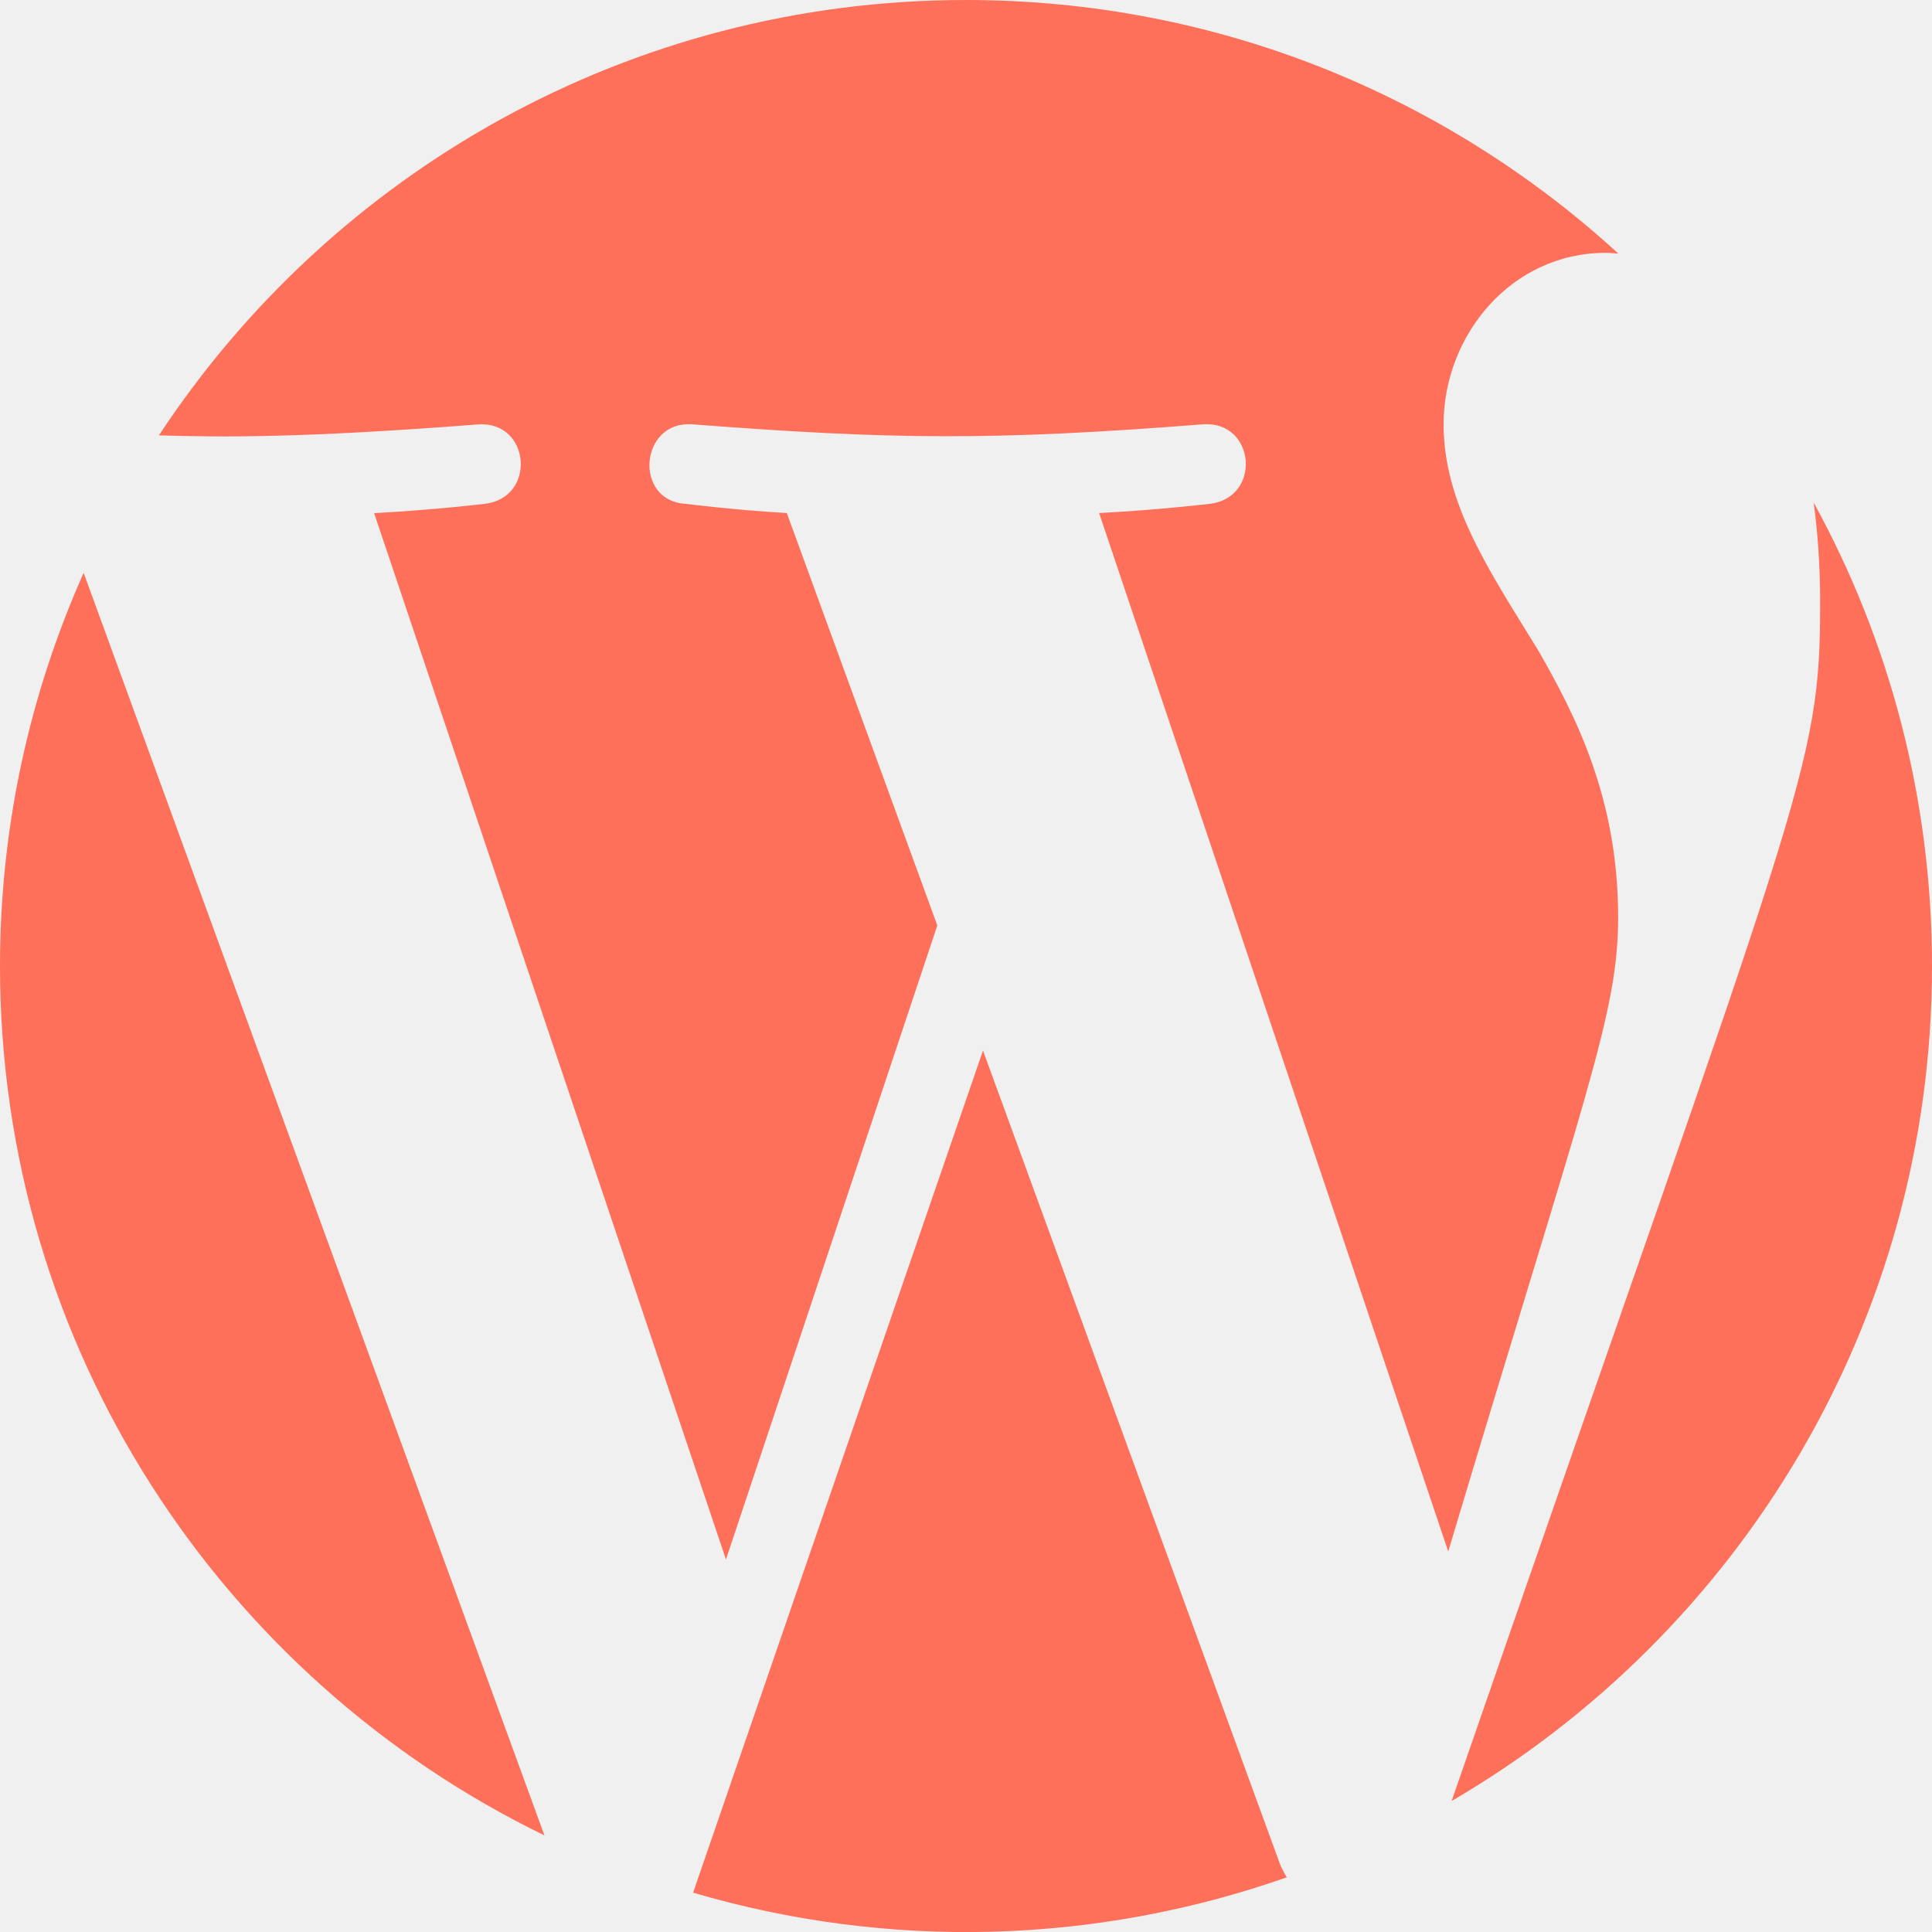
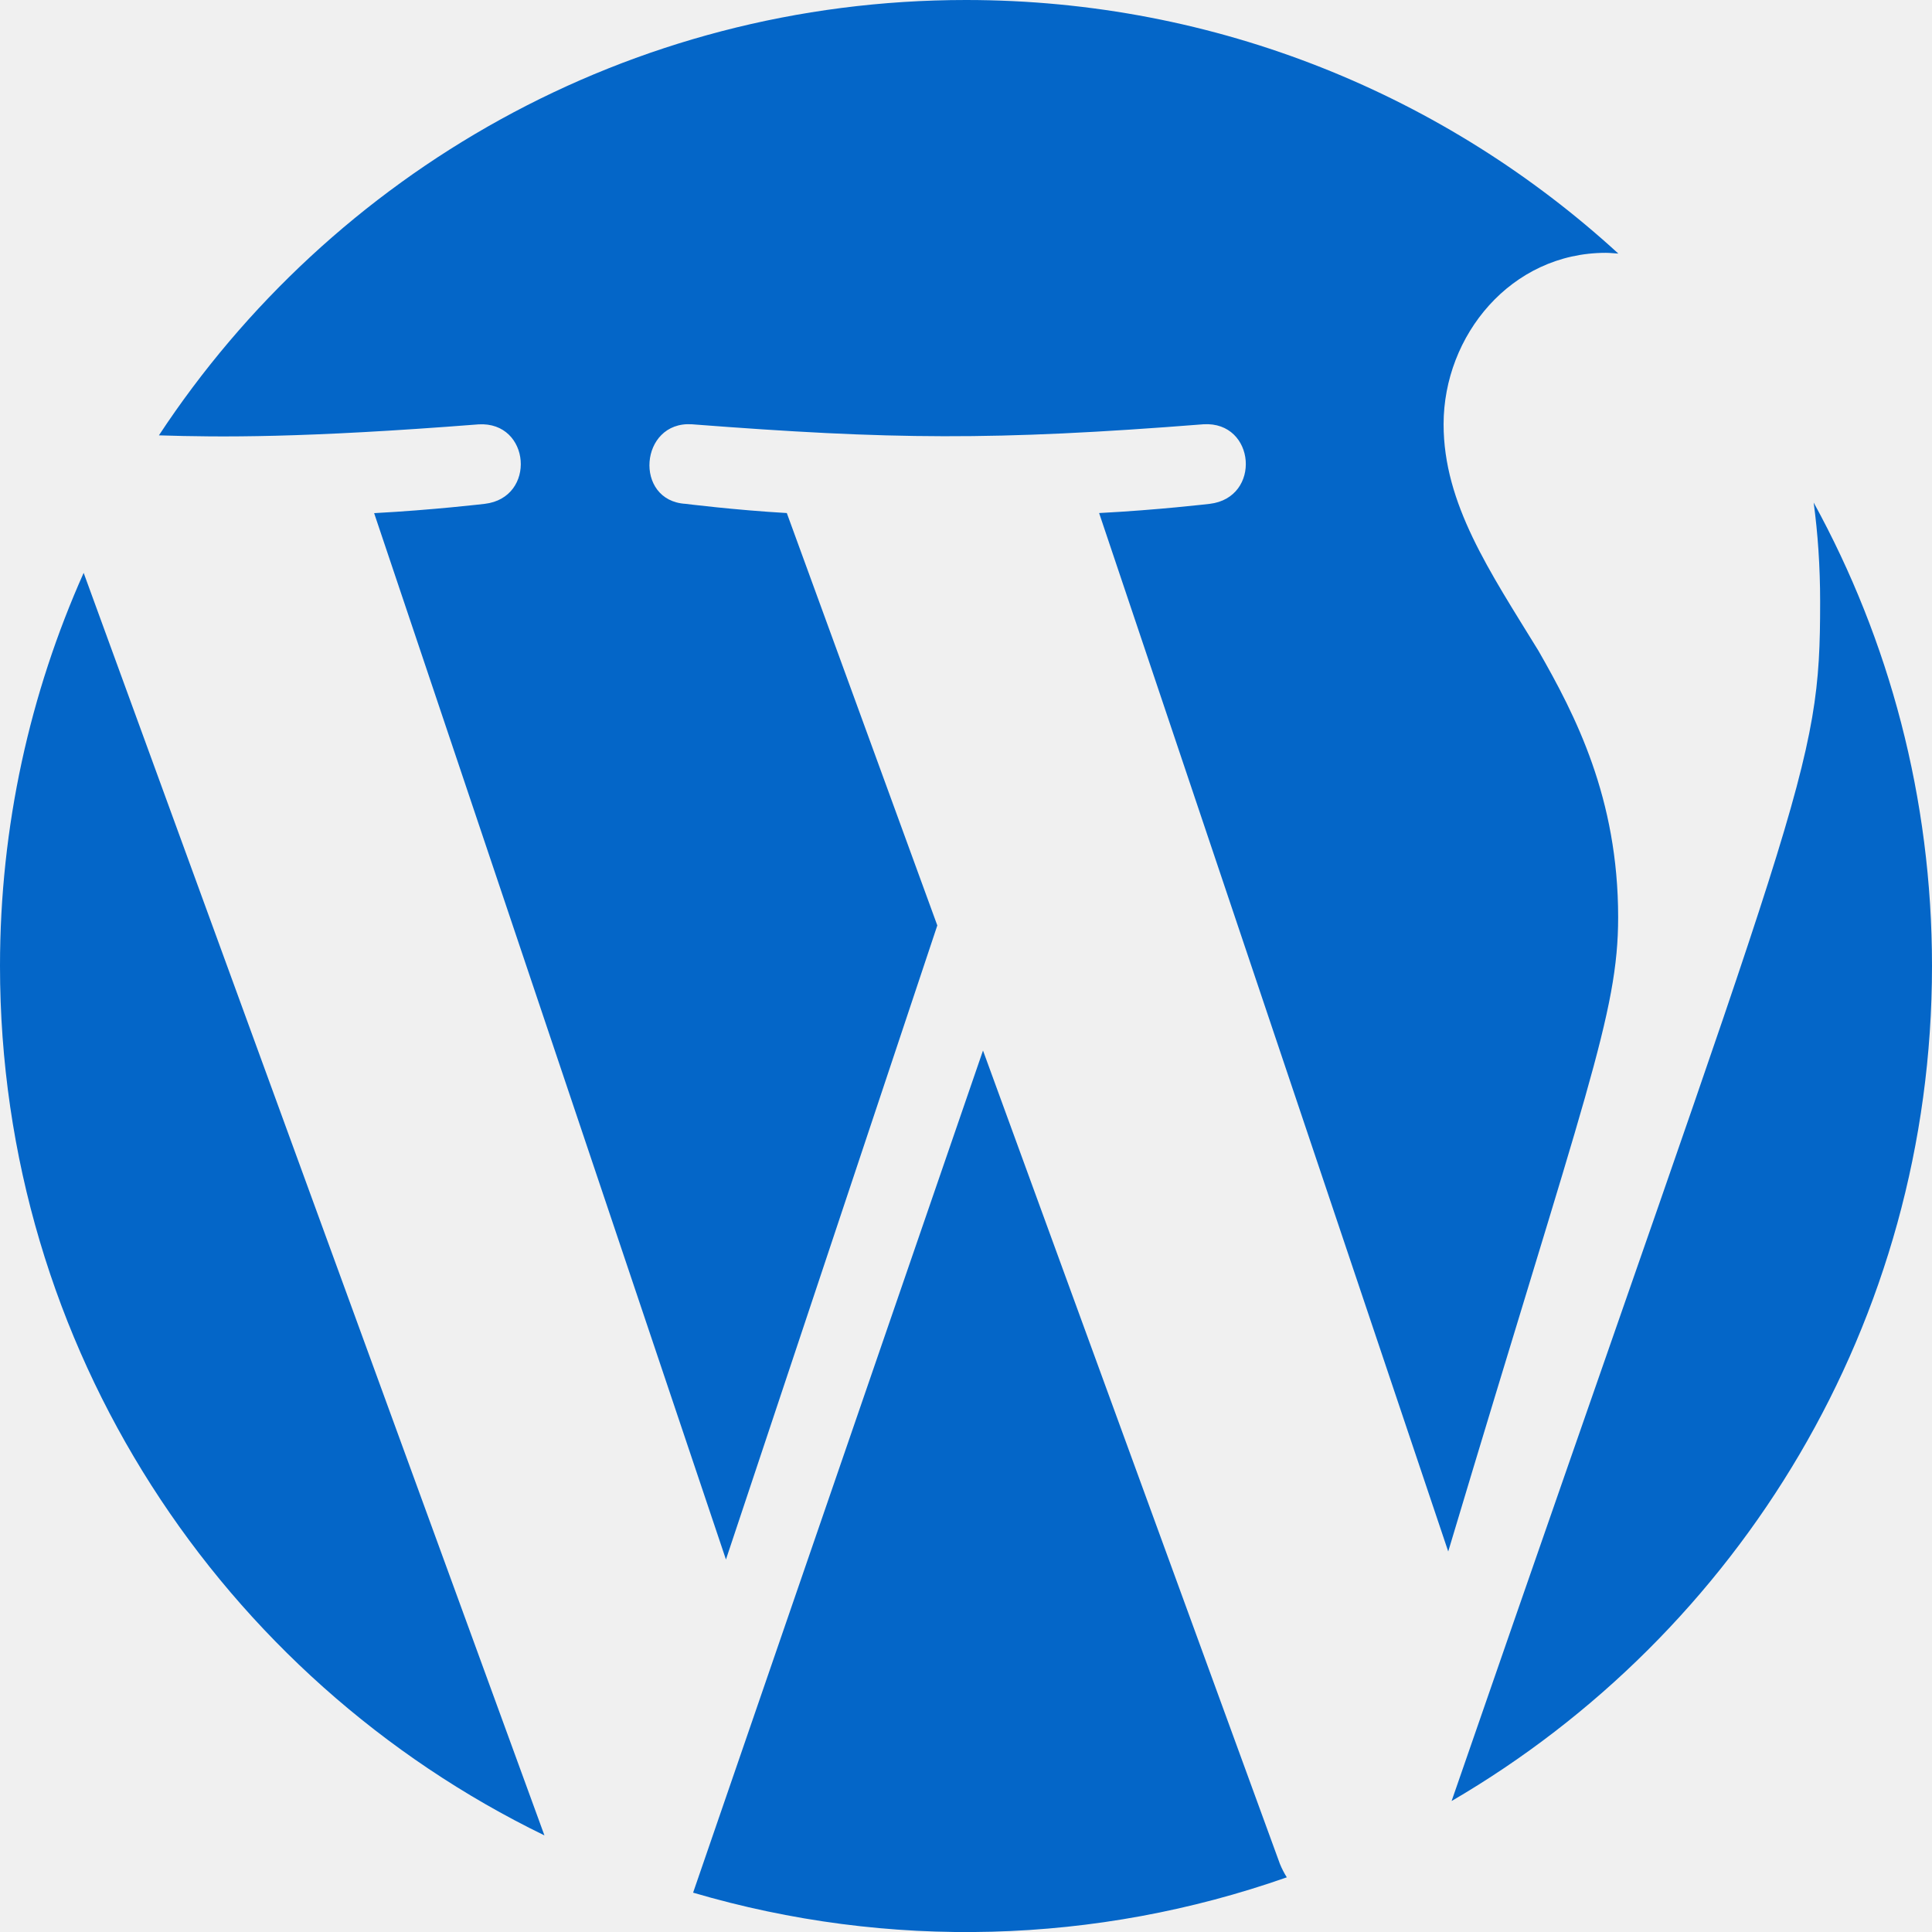
<svg xmlns="http://www.w3.org/2000/svg" width="80" height="80" viewBox="0 0 80 80" fill="none">
  <g clip-path="url(#clip0_132_470)">
-     <path fill-rule="evenodd" clip-rule="evenodd" d="M75.1 20.809C75.272 22.085 75.368 23.448 75.368 24.92C75.368 31.952 74.716 32.348 60.108 74.576C72 67.64 80 54.756 80 40C80 33.044 78.224 26.505 75.1 20.809ZM40.704 43.5L28.7 78.371C36.8 80.755 45.384 80.512 53.284 77.736C53.176 77.564 53.08 77.38 53 77.184L40.704 43.5ZM67.004 37.98C67.004 33.036 65.228 29.611 63.704 26.947C61.68 23.651 59.776 20.864 59.776 17.568C59.776 13.892 62.568 10.469 66.496 10.469C66.672 10.469 66.84 10.492 67.012 10.5C59.896 3.98 50.416 0 40 0C26.028 0 13.732 7.167 6.58 18.027C9.128 18.107 12.548 18.14 19.816 17.572C21.972 17.444 22.224 20.611 20.072 20.863C20.072 20.863 17.904 21.12 15.492 21.248L30.06 64.576L38.812 38.32L32.58 21.244C30.428 21.12 28.388 20.863 28.388 20.863C26.232 20.735 26.484 17.44 28.64 17.568C36.908 18.204 41.14 18.252 49.836 17.568C51.992 17.44 52.248 20.607 50.092 20.863C50.092 20.863 47.92 21.12 45.512 21.244L59.968 64.244C65.676 45.172 67.004 41.98 67.004 37.98ZM0 40C0 55.832 9.2 69.516 22.544 76L3.464 23.721C1.244 28.697 0 34.2 0 40Z" fill="#FE705A" />
+     <path fill-rule="evenodd" clip-rule="evenodd" d="M75.1 20.809C75.272 22.085 75.368 23.448 75.368 24.92C75.368 31.952 74.716 32.348 60.108 74.576C72 67.64 80 54.756 80 40C80 33.044 78.224 26.505 75.1 20.809ZM40.704 43.5L28.7 78.371C36.8 80.755 45.384 80.512 53.284 77.736C53.176 77.564 53.08 77.38 53 77.184L40.704 43.5ZM67.004 37.98C67.004 33.036 65.228 29.611 63.704 26.947C61.68 23.651 59.776 20.864 59.776 17.568C59.776 13.892 62.568 10.469 66.496 10.469C66.672 10.469 66.84 10.492 67.012 10.5C59.896 3.98 50.416 0 40 0C26.028 0 13.732 7.167 6.58 18.027C9.128 18.107 12.548 18.14 19.816 17.572C21.972 17.444 22.224 20.611 20.072 20.863C20.072 20.863 17.904 21.12 15.492 21.248L30.06 64.576L38.812 38.32L32.58 21.244C30.428 21.12 28.388 20.863 28.388 20.863C26.232 20.735 26.484 17.44 28.64 17.568C36.908 18.204 41.14 18.252 49.836 17.568C51.992 17.44 52.248 20.607 50.092 20.863C50.092 20.863 47.92 21.12 45.512 21.244L59.968 64.244C65.676 45.172 67.004 41.98 67.004 37.98ZM0 40C0 55.832 9.2 69.516 22.544 76L3.464 23.721C1.244 28.697 0 34.2 0 40Z" fill="#0466c8" />
  </g>
  <defs>
    <clipPath id="clip0_132_470">
      <rect width="80" height="80" fill="white" />
    </clipPath>
  </defs>
</svg>
